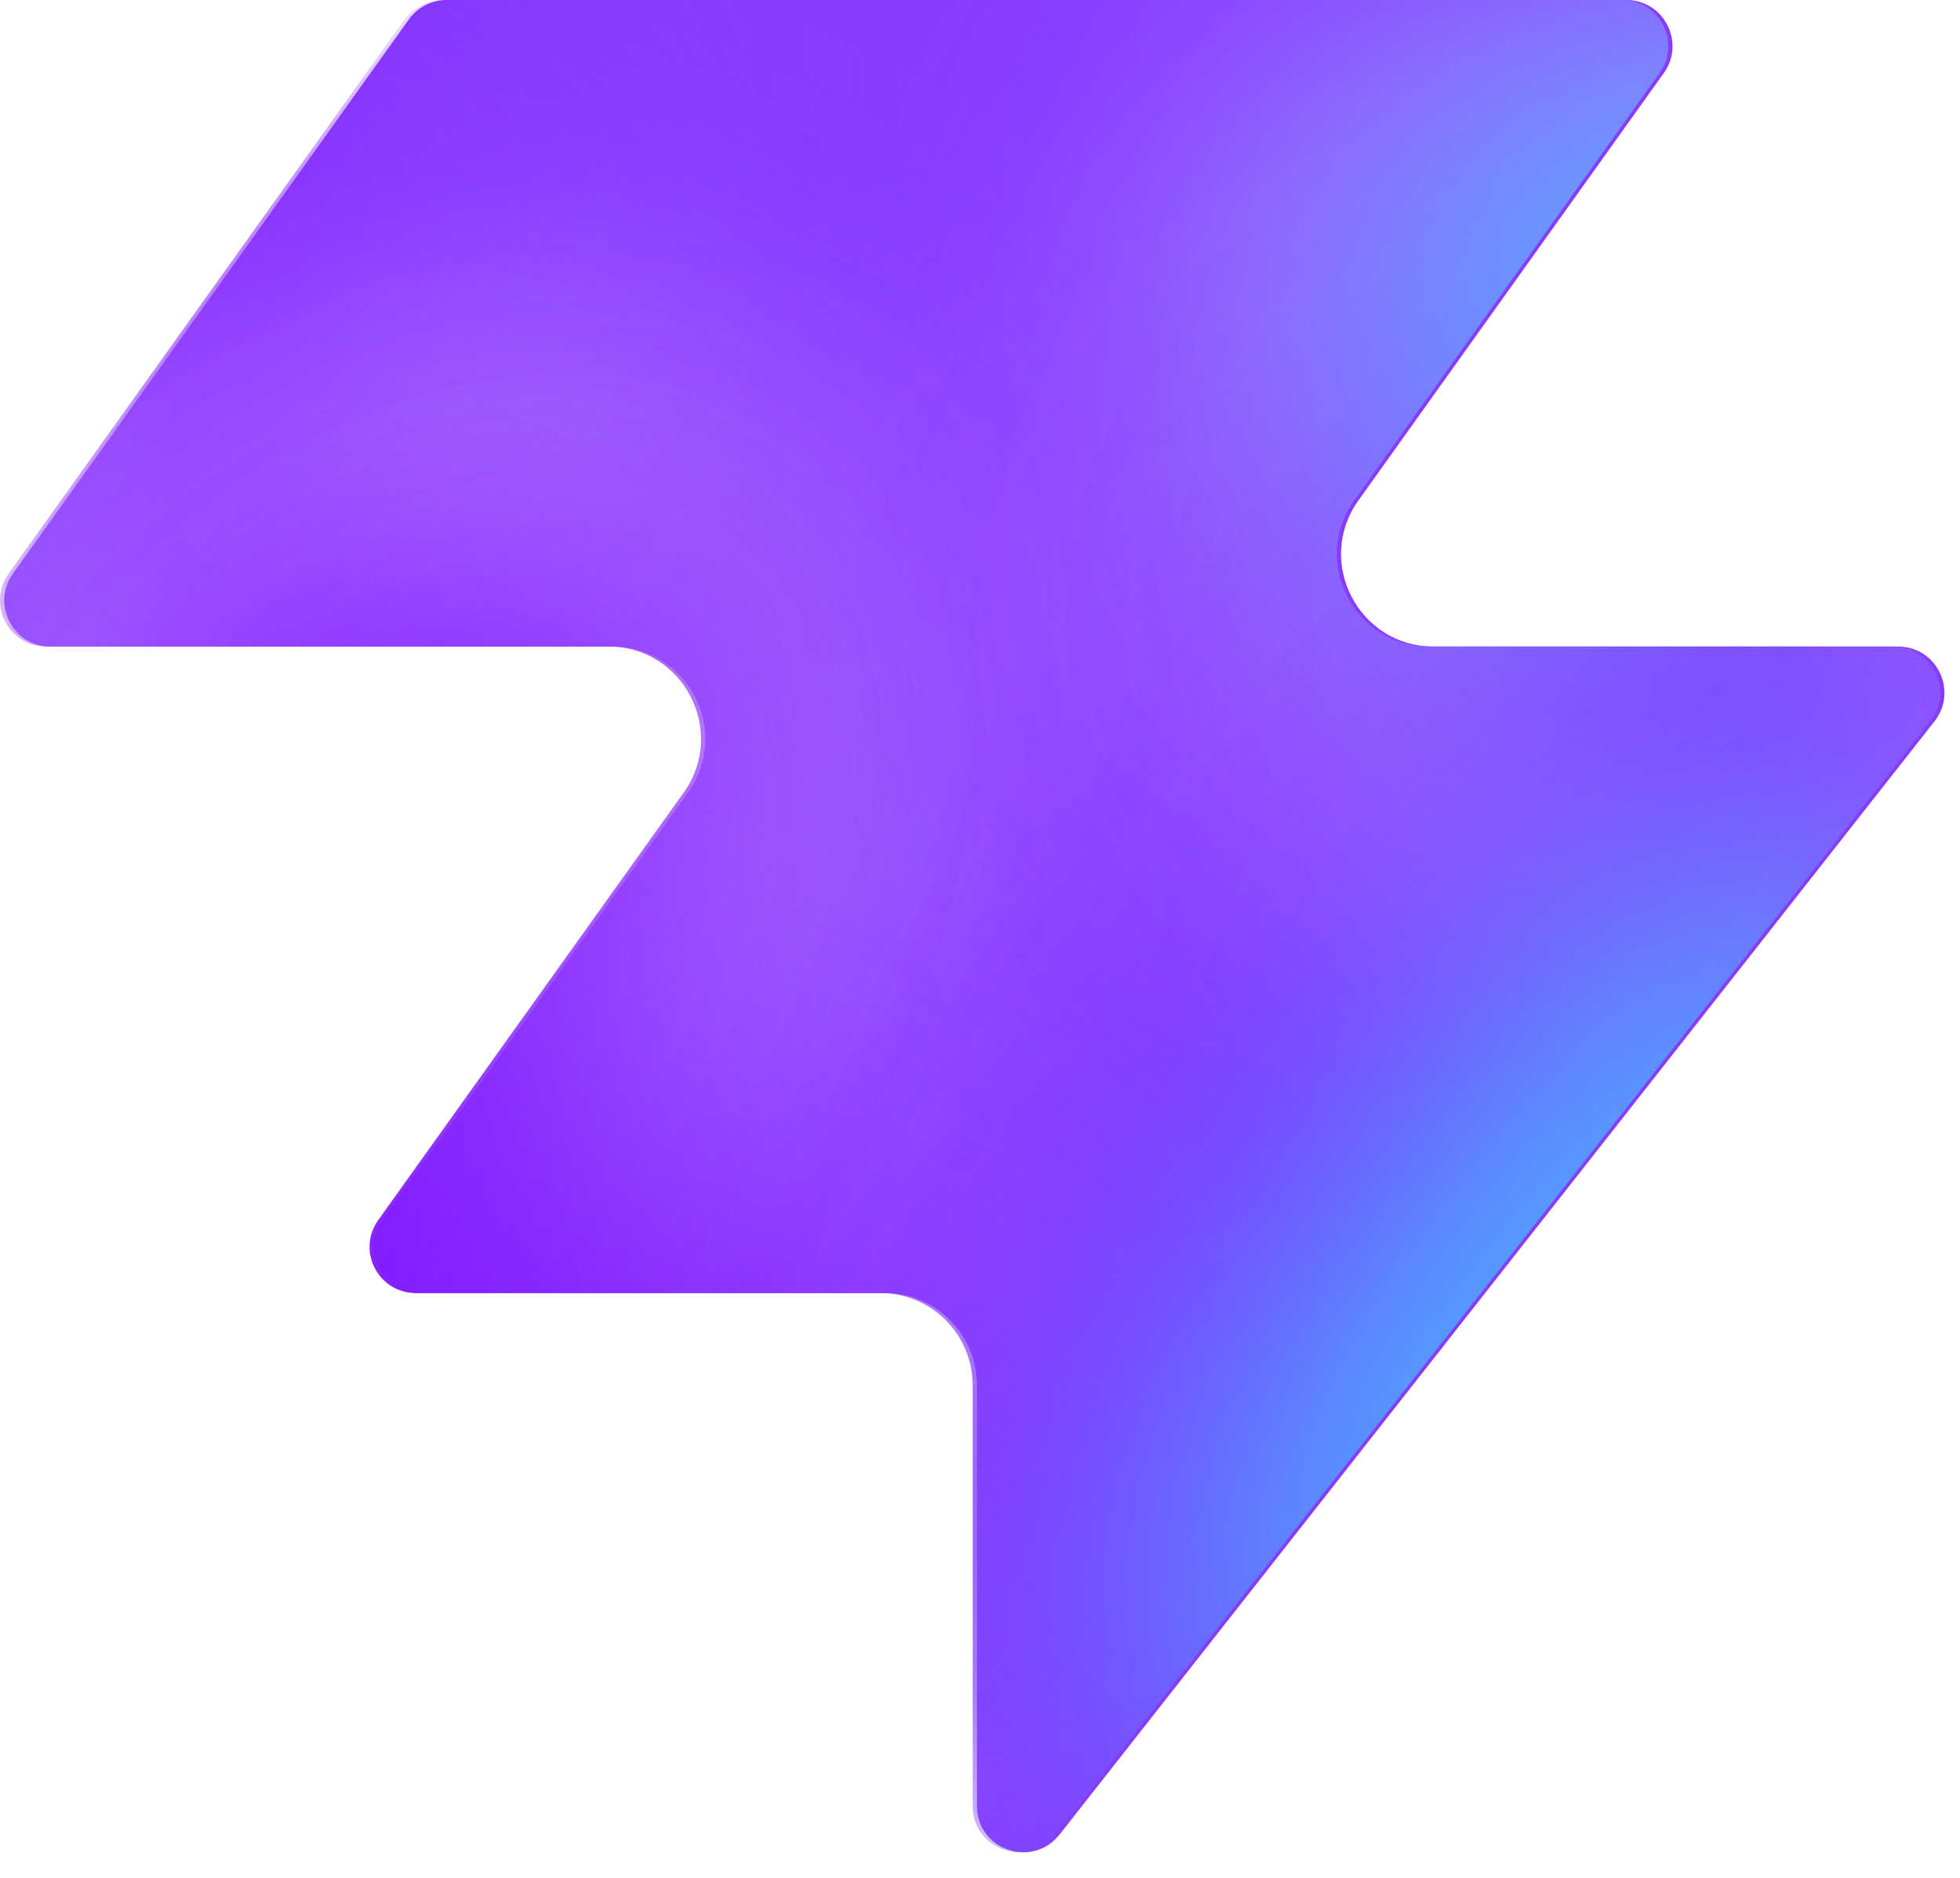
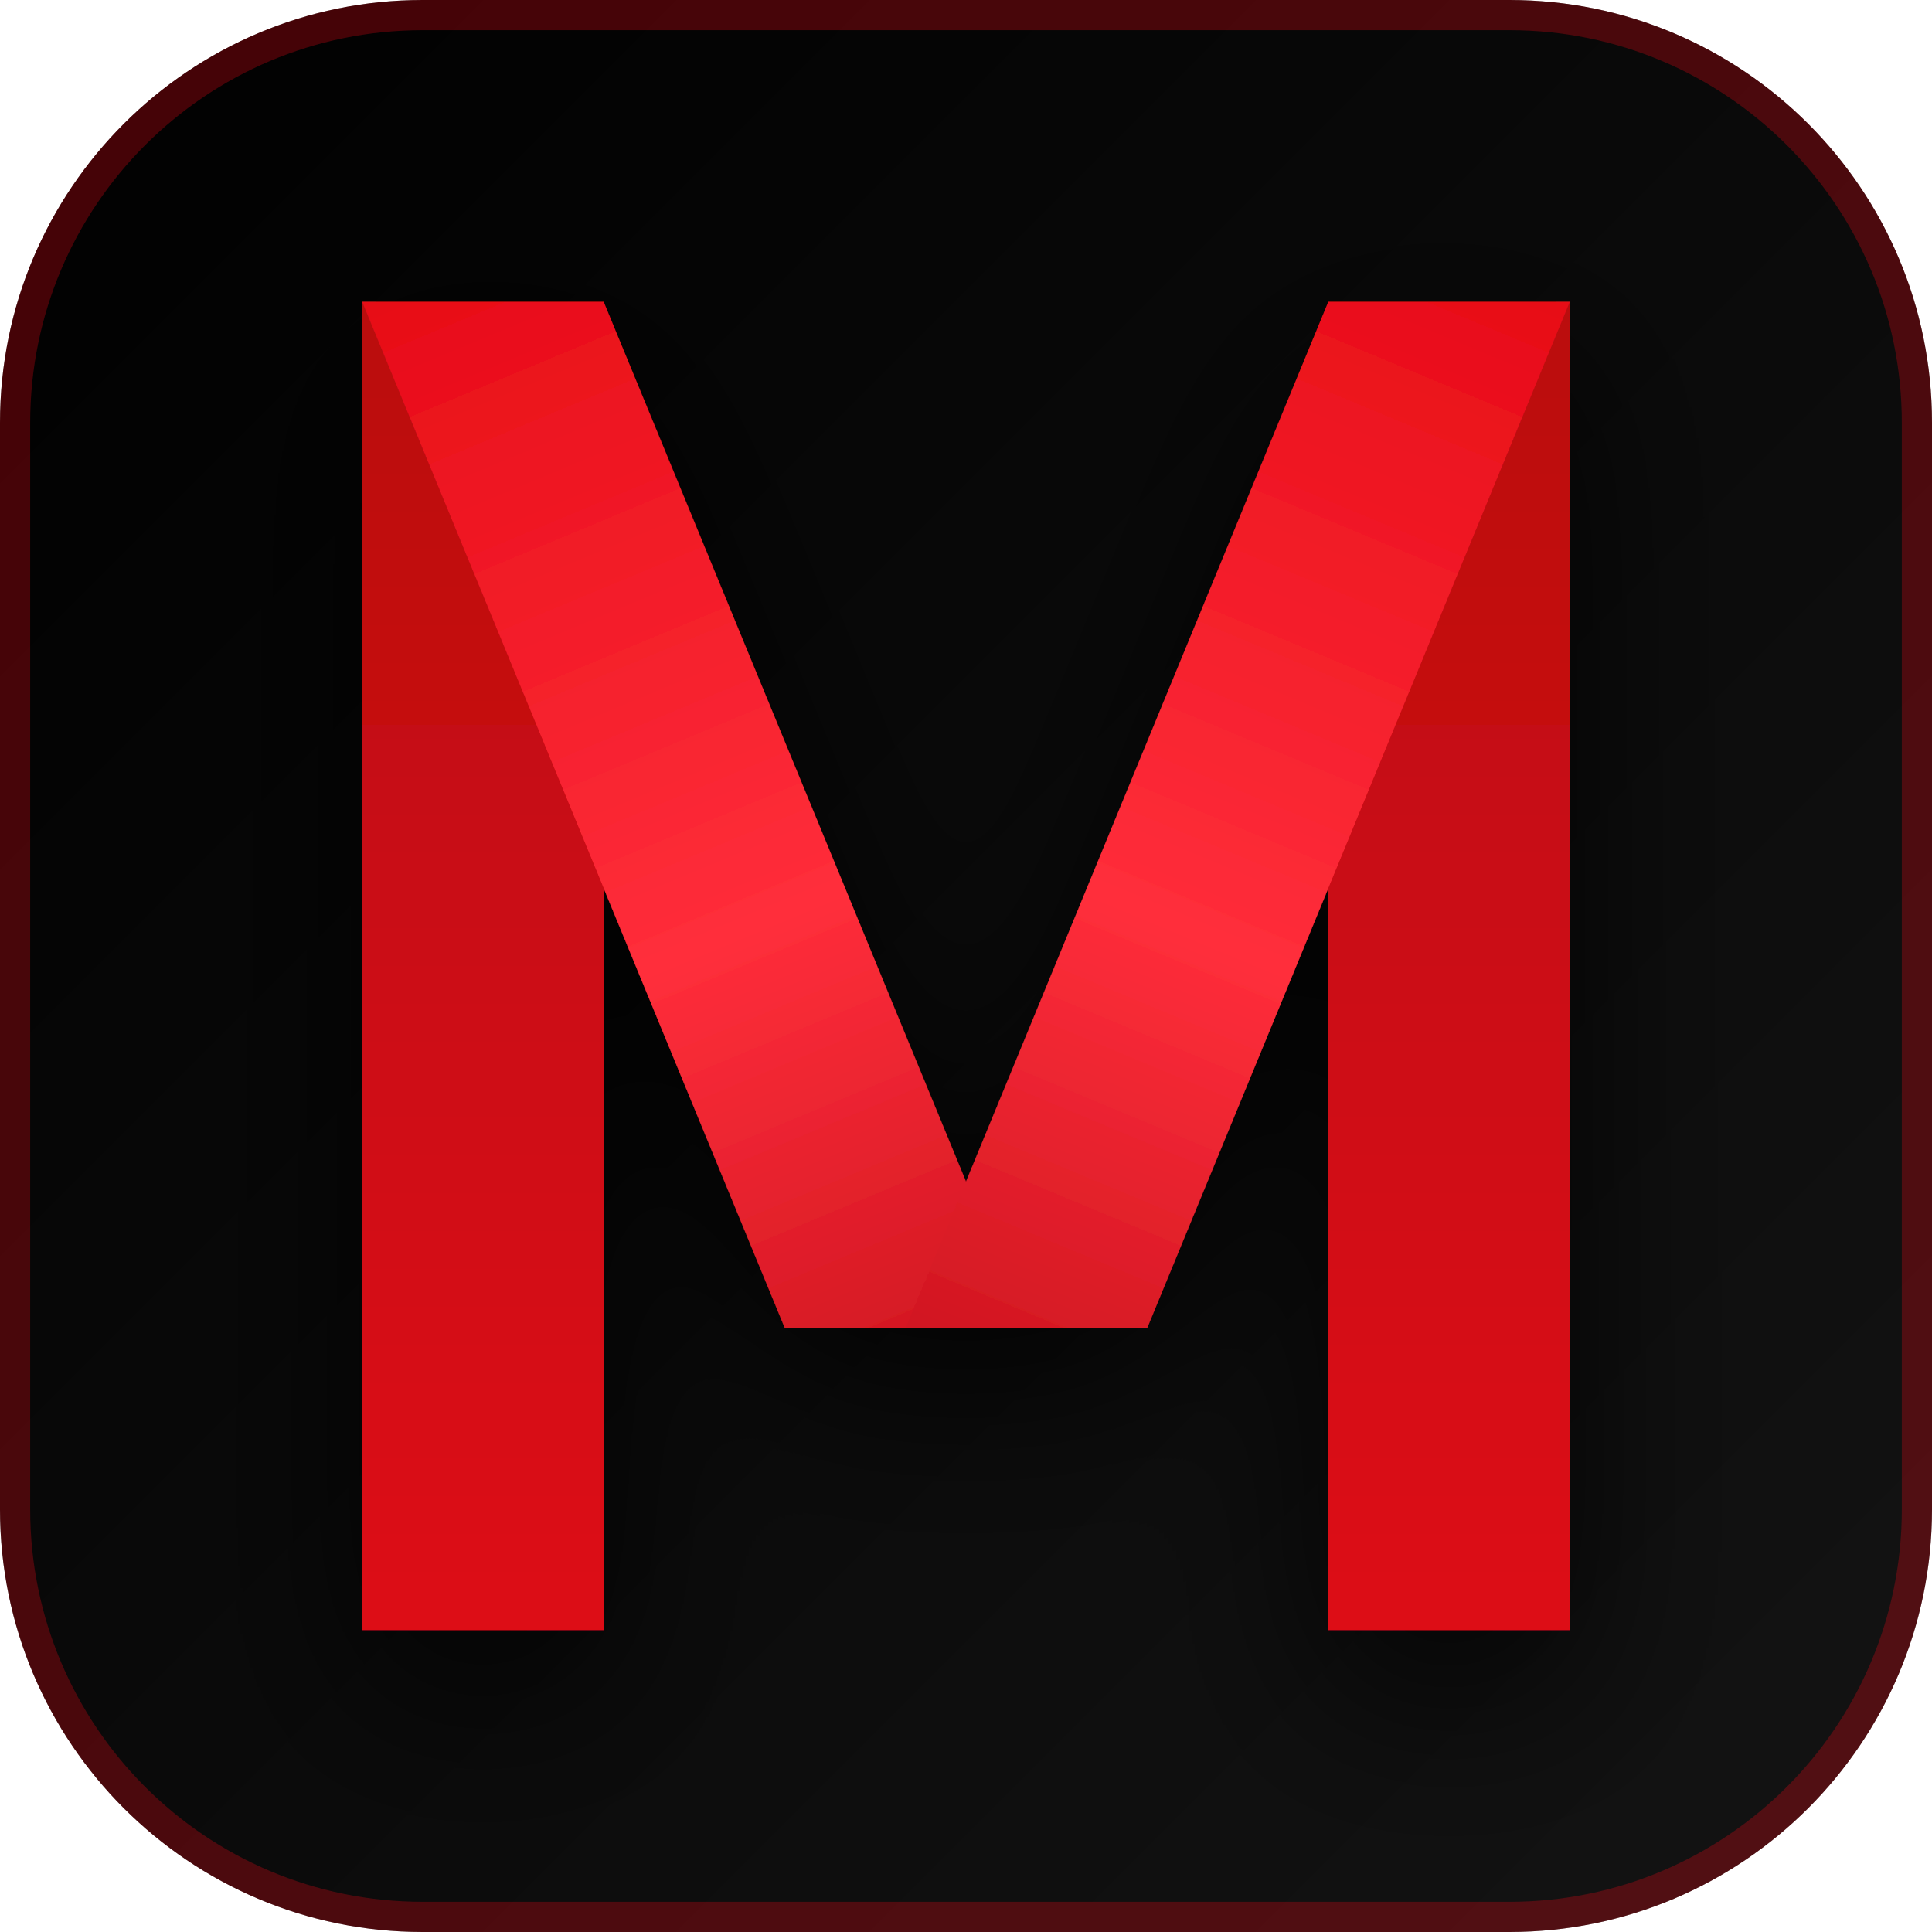
- <svg xmlns="http://www.w3.org/2000/svg" width="48" height="46" fill="none" viewBox="0 0 48 46">
-   <path fill="#863bff" d="M25.946 44.938c-.664.845-2.021.375-2.021-.698V33.937a2.26 2.26 0 0 0-2.262-2.262H10.287c-.92 0-1.456-1.04-.92-1.788l7.48-10.471c1.07-1.497 0-3.578-1.842-3.578H1.237c-.92 0-1.456-1.04-.92-1.788L10.013.474c.214-.297.556-.474.92-.474h28.894c.92 0 1.456 1.04.92 1.788l-7.48 10.471c-1.07 1.498 0 3.579 1.842 3.579h11.377c.943 0 1.473 1.088.89 1.83L25.947 44.94z" style="fill:#863bff;fill:color(display-p3 .525 .23 1);fill-opacity:1" />
-   <mask id="a" width="48" height="46" x="0" y="0" maskUnits="userSpaceOnUse" style="mask-type:alpha">
-     <path fill="#000" d="M25.842 44.938c-.664.844-2.021.375-2.021-.698V33.937a2.26 2.26 0 0 0-2.262-2.262H10.183c-.92 0-1.456-1.04-.92-1.788l7.48-10.471c1.07-1.498 0-3.579-1.842-3.579H1.133c-.92 0-1.456-1.04-.92-1.787L9.91.473c.214-.297.556-.474.92-.474h28.894c.92 0 1.456 1.04.92 1.788l-7.48 10.471c-1.07 1.498 0 3.578 1.842 3.578h11.377c.943 0 1.473 1.088.89 1.832L25.843 44.94z" style="fill:#000;fill-opacity:1" />
-   </mask>
-   <g mask="url(#a)">
-     <g filter="url(#b)">
-       <ellipse cx="5.508" cy="14.704" fill="#ede6ff" rx="5.508" ry="14.704" style="fill:#ede6ff;fill:color(display-p3 .927 .903 1);fill-opacity:1" transform="matrix(.00324 1 1 -.00324 -4.47 31.516)" />
-     </g>
-     <g filter="url(#c)">
-       <ellipse cx="10.399" cy="29.851" fill="#ede6ff" rx="10.399" ry="29.851" style="fill:#ede6ff;fill:color(display-p3 .927 .903 1);fill-opacity:1" transform="matrix(.00324 1 1 -.00324 -39.328 7.883)" />
-     </g>
-     <g filter="url(#d)">
-       <ellipse cx="5.508" cy="30.487" fill="#7e14ff" rx="5.508" ry="30.487" style="fill:#7e14ff;fill:color(display-p3 .492 .077 1);fill-opacity:1" transform="rotate(89.814 -25.913 -14.639)scale(1 -1)" />
-     </g>
-     <g filter="url(#e)">
-       <ellipse cx="5.508" cy="30.599" fill="#7e14ff" rx="5.508" ry="30.599" style="fill:#7e14ff;fill:color(display-p3 .492 .077 1);fill-opacity:1" transform="rotate(89.814 -32.644 -3.334)scale(1 -1)" />
-     </g>
-     <g filter="url(#f)">
-       <ellipse cx="5.508" cy="30.599" fill="#7e14ff" rx="5.508" ry="30.599" style="fill:#7e14ff;fill:color(display-p3 .492 .077 1);fill-opacity:1" transform="matrix(.00324 1 1 -.00324 -34.34 30.47)" />
-     </g>
-     <g filter="url(#g)">
-       <ellipse cx="14.072" cy="22.078" fill="#ede6ff" rx="14.072" ry="22.078" style="fill:#ede6ff;fill:color(display-p3 .927 .903 1);fill-opacity:1" transform="rotate(93.35 24.506 48.493)scale(-1 1)" />
-     </g>
-     <g filter="url(#h)">
-       <ellipse cx="3.47" cy="21.501" fill="#7e14ff" rx="3.47" ry="21.501" style="fill:#7e14ff;fill:color(display-p3 .492 .077 1);fill-opacity:1" transform="rotate(89.009 28.708 47.59)scale(-1 1)" />
-     </g>
-     <g filter="url(#i)">
-       <ellipse cx="3.47" cy="21.501" fill="#7e14ff" rx="3.47" ry="21.501" style="fill:#7e14ff;fill:color(display-p3 .492 .077 1);fill-opacity:1" transform="rotate(89.009 28.708 47.59)scale(-1 1)" />
-     </g>
-     <g filter="url(#j)">
-       <ellipse cx=".387" cy="8.972" fill="#7e14ff" rx="4.407" ry="29.108" style="fill:#7e14ff;fill:color(display-p3 .492 .077 1);fill-opacity:1" transform="rotate(39.51 .387 8.972)" />
-     </g>
-     <g filter="url(#k)">
-       <ellipse cx="47.523" cy="-6.092" fill="#7e14ff" rx="4.407" ry="29.108" style="fill:#7e14ff;fill:color(display-p3 .492 .077 1);fill-opacity:1" transform="rotate(37.892 47.523 -6.092)" />
-     </g>
-     <g filter="url(#l)">
-       <ellipse cx="41.412" cy="6.333" fill="#47bfff" rx="5.971" ry="9.665" style="fill:#47bfff;fill:color(display-p3 .28 .748 1);fill-opacity:1" transform="rotate(37.892 41.412 6.333)" />
-     </g>
-     <g filter="url(#m)">
-       <ellipse cx="-1.879" cy="38.332" fill="#7e14ff" rx="4.407" ry="29.108" style="fill:#7e14ff;fill:color(display-p3 .492 .077 1);fill-opacity:1" transform="rotate(37.892 -1.88 38.332)" />
-     </g>
-     <g filter="url(#n)">
-       <ellipse cx="-1.879" cy="38.332" fill="#7e14ff" rx="4.407" ry="29.108" style="fill:#7e14ff;fill:color(display-p3 .492 .077 1);fill-opacity:1" transform="rotate(37.892 -1.88 38.332)" />
-     </g>
-     <g filter="url(#o)">
-       <ellipse cx="35.651" cy="29.907" fill="#7e14ff" rx="4.407" ry="29.108" style="fill:#7e14ff;fill:color(display-p3 .492 .077 1);fill-opacity:1" transform="rotate(37.892 35.651 29.907)" />
-     </g>
-     <g filter="url(#p)">
-       <ellipse cx="38.418" cy="32.4" fill="#47bfff" rx="5.971" ry="15.297" style="fill:#47bfff;fill:color(display-p3 .28 .748 1);fill-opacity:1" transform="rotate(37.892 38.418 32.4)" />
-     </g>
-   </g>
+ <svg xmlns="http://www.w3.org/2000/svg" viewBox="0 0 64 64" fill="none">
  <defs>
-     <filter id="b" width="60.045" height="41.654" x="-19.77" y="16.149" color-interpolation-filters="sRGB" filterUnits="userSpaceOnUse">
-       <feFlood flood-opacity="0" result="BackgroundImageFix" />
-       <feBlend in="SourceGraphic" in2="BackgroundImageFix" result="shape" />
-       <feGaussianBlur result="effect1_foregroundBlur_2002_17158" stdDeviation="7.659" />
-     </filter>
-     <filter id="c" width="90.34" height="51.437" x="-54.613" y="-7.533" color-interpolation-filters="sRGB" filterUnits="userSpaceOnUse">
-       <feFlood flood-opacity="0" result="BackgroundImageFix" />
-       <feBlend in="SourceGraphic" in2="BackgroundImageFix" result="shape" />
-       <feGaussianBlur result="effect1_foregroundBlur_2002_17158" stdDeviation="7.659" />
-     </filter>
-     <filter id="d" width="79.355" height="29.4" x="-49.64" y="2.03" color-interpolation-filters="sRGB" filterUnits="userSpaceOnUse">
-       <feFlood flood-opacity="0" result="BackgroundImageFix" />
-       <feBlend in="SourceGraphic" in2="BackgroundImageFix" result="shape" />
-       <feGaussianBlur result="effect1_foregroundBlur_2002_17158" stdDeviation="4.596" />
-     </filter>
-     <filter id="e" width="79.579" height="29.4" x="-45.045" y="20.029" color-interpolation-filters="sRGB" filterUnits="userSpaceOnUse">
-       <feFlood flood-opacity="0" result="BackgroundImageFix" />
-       <feBlend in="SourceGraphic" in2="BackgroundImageFix" result="shape" />
-       <feGaussianBlur result="effect1_foregroundBlur_2002_17158" stdDeviation="4.596" />
-     </filter>
-     <filter id="f" width="79.579" height="29.4" x="-43.513" y="21.178" color-interpolation-filters="sRGB" filterUnits="userSpaceOnUse">
-       <feFlood flood-opacity="0" result="BackgroundImageFix" />
-       <feBlend in="SourceGraphic" in2="BackgroundImageFix" result="shape" />
-       <feGaussianBlur result="effect1_foregroundBlur_2002_17158" stdDeviation="4.596" />
-     </filter>
-     <filter id="g" width="74.749" height="58.852" x="15.756" y="-17.901" color-interpolation-filters="sRGB" filterUnits="userSpaceOnUse">
-       <feFlood flood-opacity="0" result="BackgroundImageFix" />
-       <feBlend in="SourceGraphic" in2="BackgroundImageFix" result="shape" />
-       <feGaussianBlur result="effect1_foregroundBlur_2002_17158" stdDeviation="7.659" />
-     </filter>
-     <filter id="h" width="61.377" height="25.362" x="23.548" y="2.284" color-interpolation-filters="sRGB" filterUnits="userSpaceOnUse">
-       <feFlood flood-opacity="0" result="BackgroundImageFix" />
-       <feBlend in="SourceGraphic" in2="BackgroundImageFix" result="shape" />
-       <feGaussianBlur result="effect1_foregroundBlur_2002_17158" stdDeviation="4.596" />
-     </filter>
-     <filter id="i" width="61.377" height="25.362" x="23.548" y="2.284" color-interpolation-filters="sRGB" filterUnits="userSpaceOnUse">
-       <feFlood flood-opacity="0" result="BackgroundImageFix" />
-       <feBlend in="SourceGraphic" in2="BackgroundImageFix" result="shape" />
-       <feGaussianBlur result="effect1_foregroundBlur_2002_17158" stdDeviation="4.596" />
-     </filter>
-     <filter id="j" width="56.045" height="63.649" x="-27.636" y="-22.853" color-interpolation-filters="sRGB" filterUnits="userSpaceOnUse">
-       <feFlood flood-opacity="0" result="BackgroundImageFix" />
-       <feBlend in="SourceGraphic" in2="BackgroundImageFix" result="shape" />
-       <feGaussianBlur result="effect1_foregroundBlur_2002_17158" stdDeviation="4.596" />
-     </filter>
-     <filter id="k" width="54.814" height="64.646" x="20.116" y="-38.415" color-interpolation-filters="sRGB" filterUnits="userSpaceOnUse">
-       <feFlood flood-opacity="0" result="BackgroundImageFix" />
-       <feBlend in="SourceGraphic" in2="BackgroundImageFix" result="shape" />
-       <feGaussianBlur result="effect1_foregroundBlur_2002_17158" stdDeviation="4.596" />
-     </filter>
-     <filter id="l" width="33.541" height="35.313" x="24.641" y="-11.323" color-interpolation-filters="sRGB" filterUnits="userSpaceOnUse">
-       <feFlood flood-opacity="0" result="BackgroundImageFix" />
-       <feBlend in="SourceGraphic" in2="BackgroundImageFix" result="shape" />
-       <feGaussianBlur result="effect1_foregroundBlur_2002_17158" stdDeviation="4.596" />
-     </filter>
-     <filter id="m" width="54.814" height="64.646" x="-29.286" y="6.009" color-interpolation-filters="sRGB" filterUnits="userSpaceOnUse">
-       <feFlood flood-opacity="0" result="BackgroundImageFix" />
-       <feBlend in="SourceGraphic" in2="BackgroundImageFix" result="shape" />
-       <feGaussianBlur result="effect1_foregroundBlur_2002_17158" stdDeviation="4.596" />
-     </filter>
-     <filter id="n" width="54.814" height="64.646" x="-29.286" y="6.009" color-interpolation-filters="sRGB" filterUnits="userSpaceOnUse">
-       <feFlood flood-opacity="0" result="BackgroundImageFix" />
-       <feBlend in="SourceGraphic" in2="BackgroundImageFix" result="shape" />
-       <feGaussianBlur result="effect1_foregroundBlur_2002_17158" stdDeviation="4.596" />
-     </filter>
-     <filter id="o" width="54.814" height="64.646" x="8.244" y="-2.416" color-interpolation-filters="sRGB" filterUnits="userSpaceOnUse">
-       <feFlood flood-opacity="0" result="BackgroundImageFix" />
-       <feBlend in="SourceGraphic" in2="BackgroundImageFix" result="shape" />
-       <feGaussianBlur result="effect1_foregroundBlur_2002_17158" stdDeviation="4.596" />
-     </filter>
-     <filter id="p" width="39.409" height="43.623" x="18.713" y="10.588" color-interpolation-filters="sRGB" filterUnits="userSpaceOnUse">
-       <feFlood flood-opacity="0" result="BackgroundImageFix" />
-       <feBlend in="SourceGraphic" in2="BackgroundImageFix" result="shape" />
-       <feGaussianBlur result="effect1_foregroundBlur_2002_17158" stdDeviation="4.596" />
+     <linearGradient id="bgGrad" x1="0" y1="0" x2="64" y2="64" gradientUnits="userSpaceOnUse">
+       <stop offset="0%" stop-color="#000000" />
+       <stop offset="100%" stop-color="#141414" />
+     </linearGradient>
+     <linearGradient id="redStem" x1="0" y1="0" x2="0" y2="64" gradientUnits="userSpaceOnUse">
+       <stop offset="0%" stop-color="#B20710" />
+       <stop offset="100%" stop-color="#E50914" />
+     </linearGradient>
+     <linearGradient id="redDiagonalLeft" x1="12" y1="8" x2="32" y2="56" gradientUnits="userSpaceOnUse">
+       <stop offset="0%" stop-color="#E50914" />
+       <stop offset="50%" stop-color="#FF2E3B" />
+       <stop offset="100%" stop-color="#B20710" />
+     </linearGradient>
+     <linearGradient id="redDiagonalRight" x1="52" y1="8" x2="32" y2="56" gradientUnits="userSpaceOnUse">
+       <stop offset="0%" stop-color="#E50914" />
+       <stop offset="50%" stop-color="#FF2E3B" />
+       <stop offset="100%" stop-color="#B20710" />
+     </linearGradient>
+     <filter id="shadow" x="0" y="0" width="64" height="64" filterUnits="userSpaceOnUse" color-interpolation-filters="sRGB">
+       <feDropShadow dx="0" dy="2" stdDeviation="3" flood-color="#000000" flood-opacity="0.8" />
    </filter>
  </defs>
+   <rect width="64" height="64" rx="14" fill="url(#bgGrad)" />
+   <rect x="0.5" y="0.5" width="63" height="63" rx="13.5" stroke="#E50914" stroke-opacity="0.3" stroke-width="1" />
+   <g filter="url(#shadow)">
+     <path d="M12 10H20V54H12V10Z" fill="url(#redStem)" />
+     <path d="M44 10H52V54H44V10Z" fill="url(#redStem)" />
+     <path d="M12 10H20L34 44H26L12 10Z" fill="url(#redDiagonalLeft)" />
+     <path d="M52 10H44L30 44H38L52 10Z" fill="url(#redDiagonalRight)" />
+   </g>
</svg>
